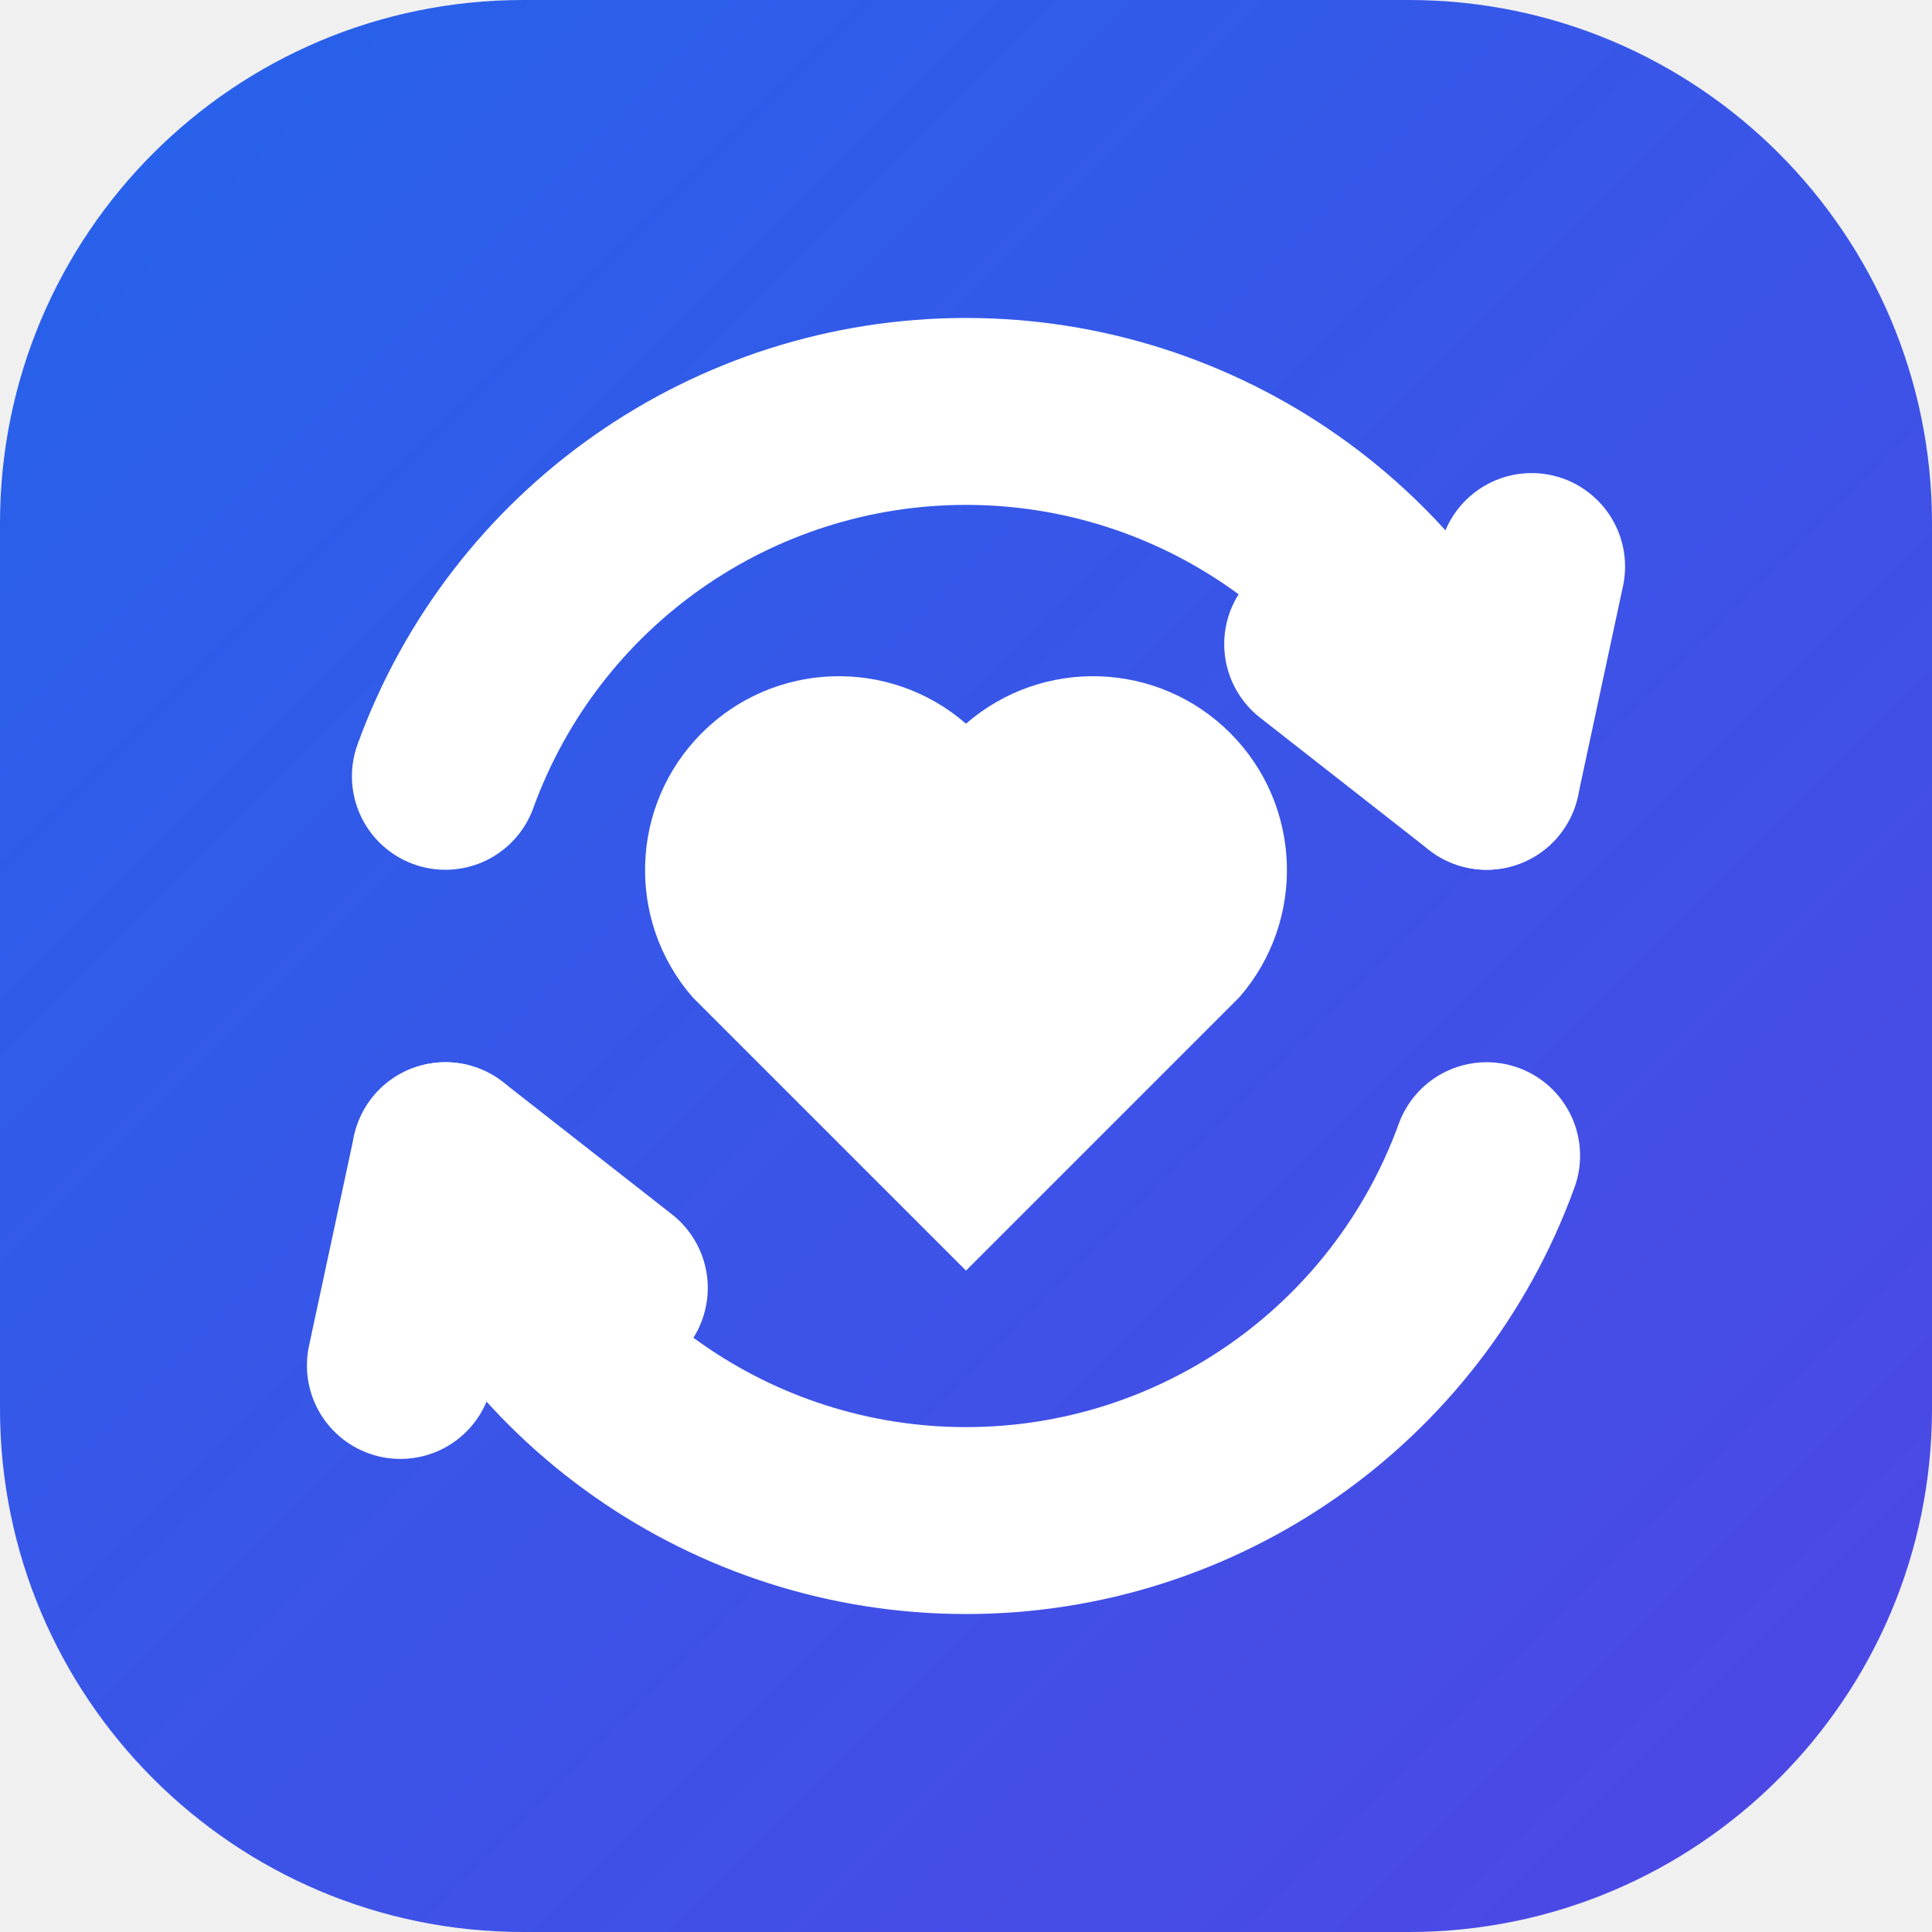
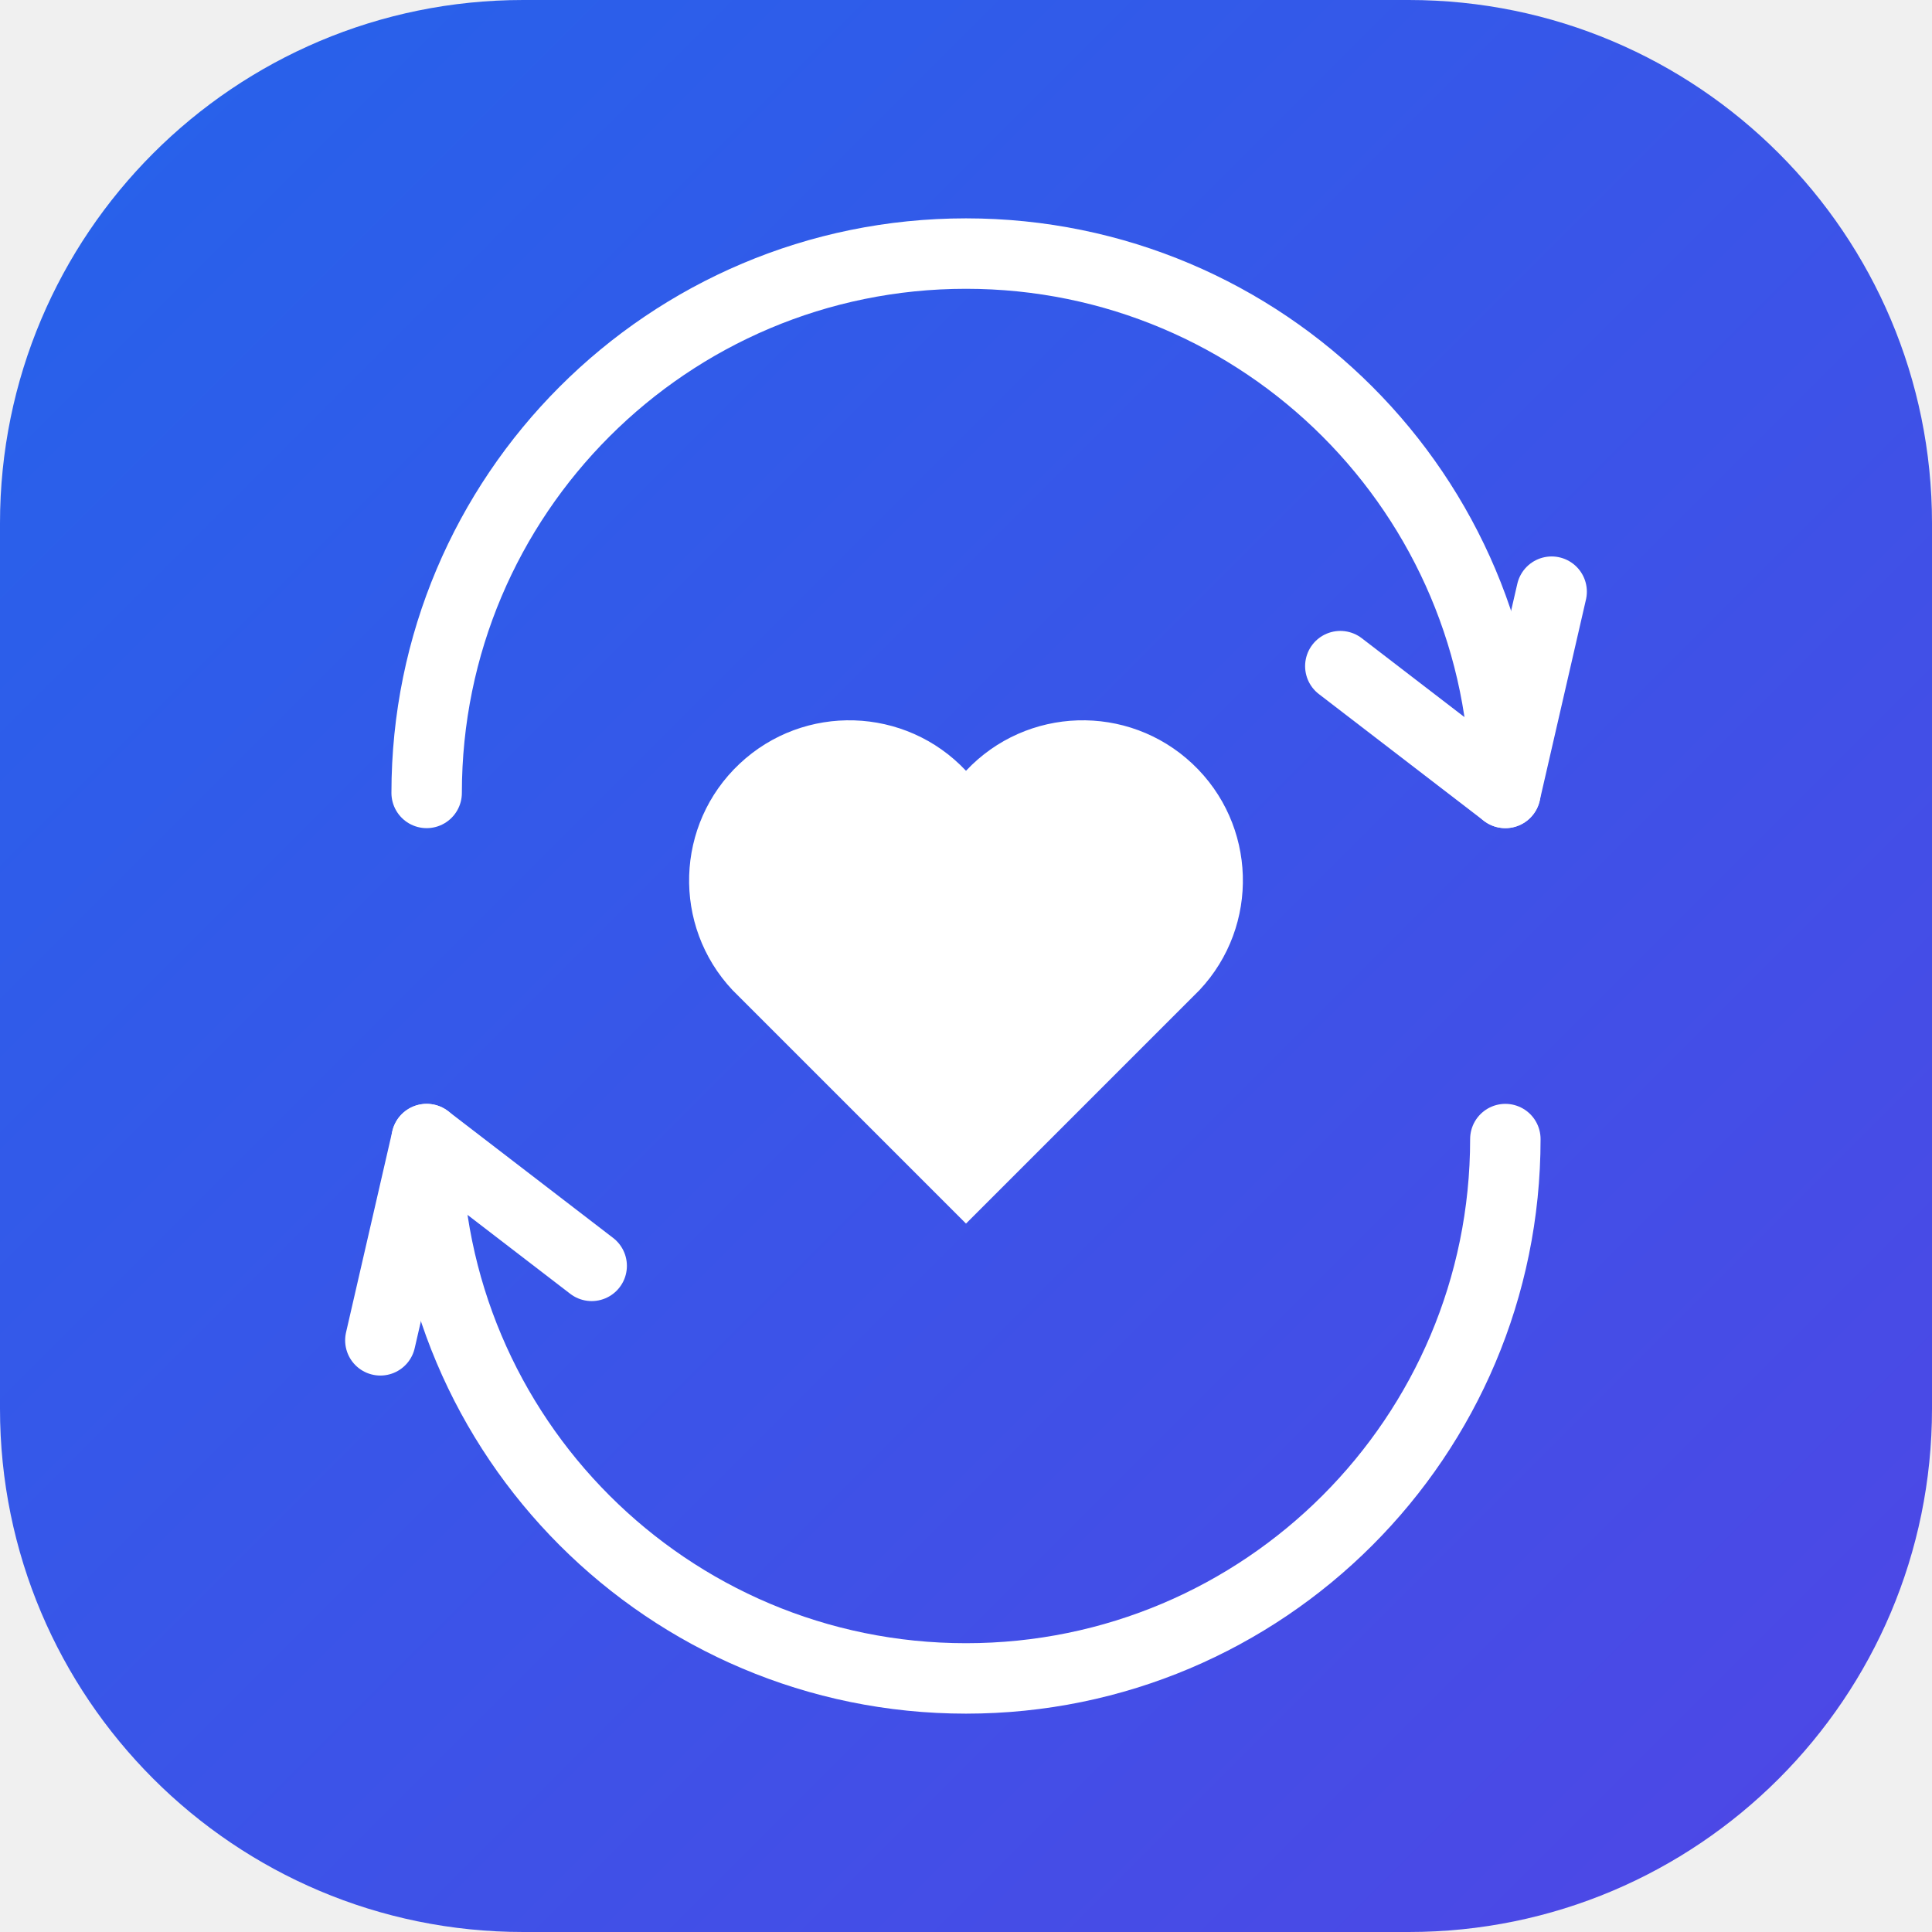
<svg xmlns="http://www.w3.org/2000/svg" width="48" height="48" viewBox="0 0 48 48" fill="none">
  <defs>
    <linearGradient id="tile" x1="0" y1="0" x2="48" y2="48" gradientUnits="userSpaceOnUse">
      <stop offset="0" stop-color="#2563eb" />
      <stop offset="1" stop-color="#4f46e5" />
    </linearGradient>
  </defs>
  <rect width="48" height="48" rx="13" fill="url(#tile)" />
-   <g transform="translate(3.36 3.36) scale(1.72)">
-     <path d="M12 16.4 8.05 12.45A2.8 2.8 0 0 1 12 8.5A2.8 2.8 0 0 1 15.95 12.45Z" fill="#ffffff" />
-     <g stroke="#ffffff" stroke-width="2.7" stroke-linecap="round" stroke-linejoin="round" fill="none">
-       <path d="M4.48 9.26A8 8 0 0 1 19.52 9.26" />
-       <path d="M20.17 6.23 19.52 9.26 17.08 7.35" />
-       <path d="M19.52 14.74A8 8 0 0 1 4.48 14.74" />
-       <path d="M3.83 17.77 4.48 14.74 6.92 16.65" />
-     </g>
+   <path d="M24 30.4 18.2 24.6A3.95 3.95 0 0 1 24 19.15a3.95 3.95 0 0 1 5.8 5.45Z" fill="#ffffff" />
+   <g stroke="#ffffff" stroke-width="1.75" stroke-linecap="round" stroke-linejoin="round" fill="none">
+     <path d="M10.6 19.7A12.6 12.6 0 0 1 37.4 19.7" />
+     <path d="M38.55 14.7 37.4 19.7 33.3 16.55" />
+     <path d="M37.4 28.3A12.6 12.6 0 0 1 10.6 28.3" />
+     <path d="M9.45 33.3 10.6 28.3 14.7 31.45" />
  </g>
</svg>
